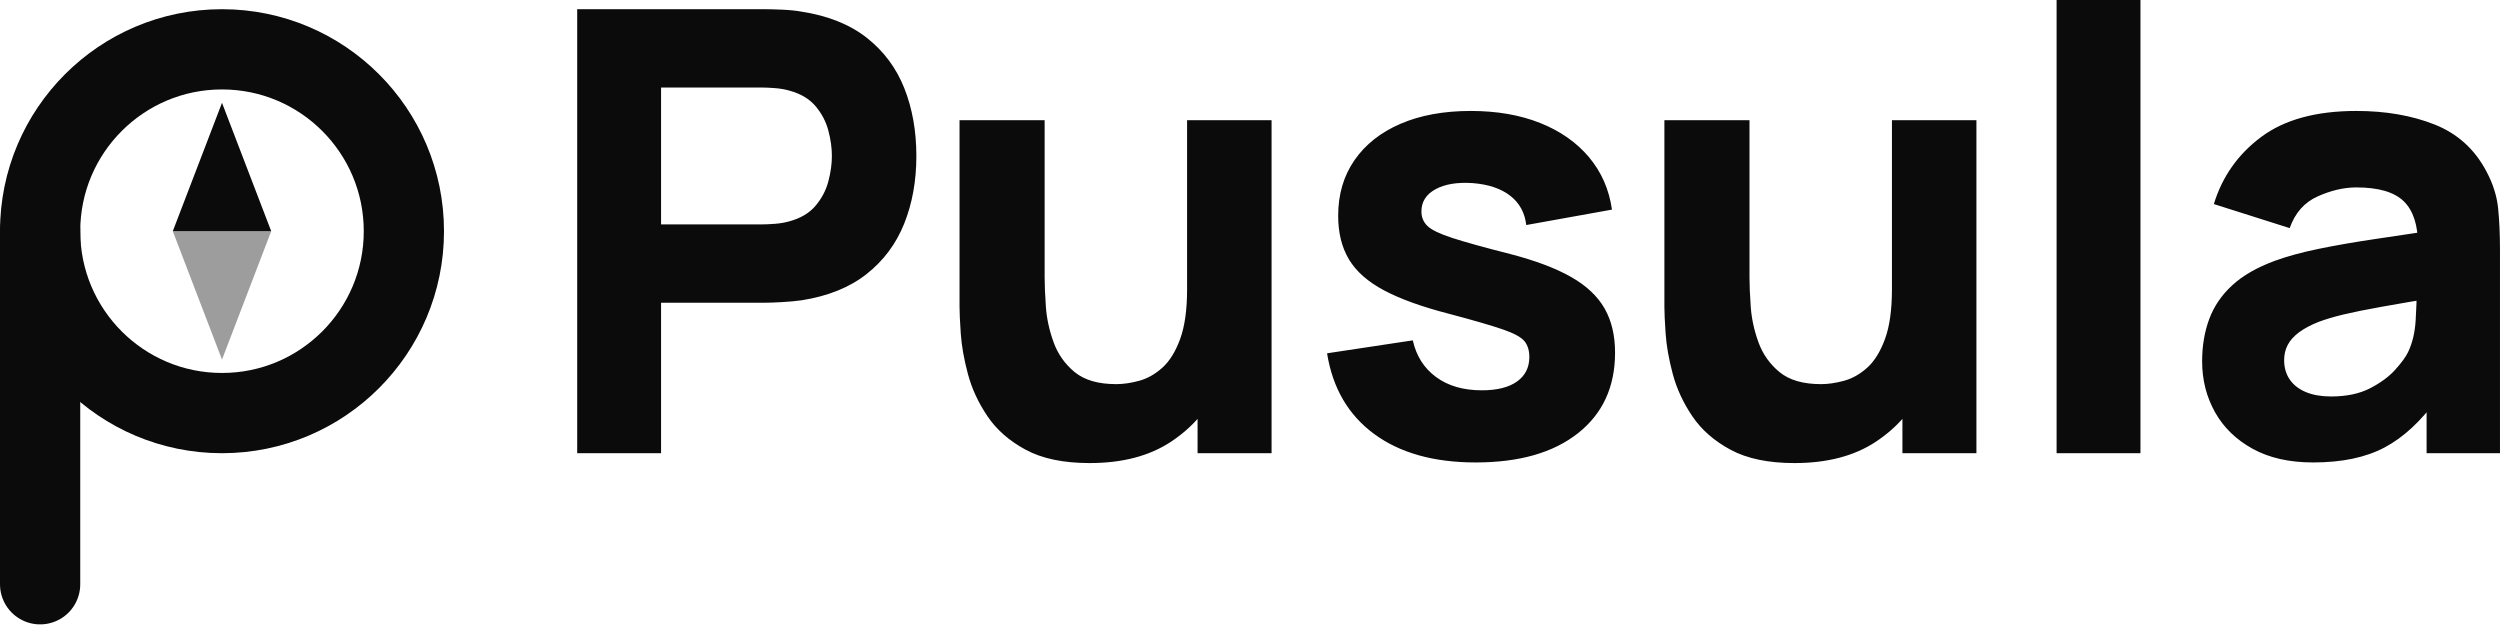
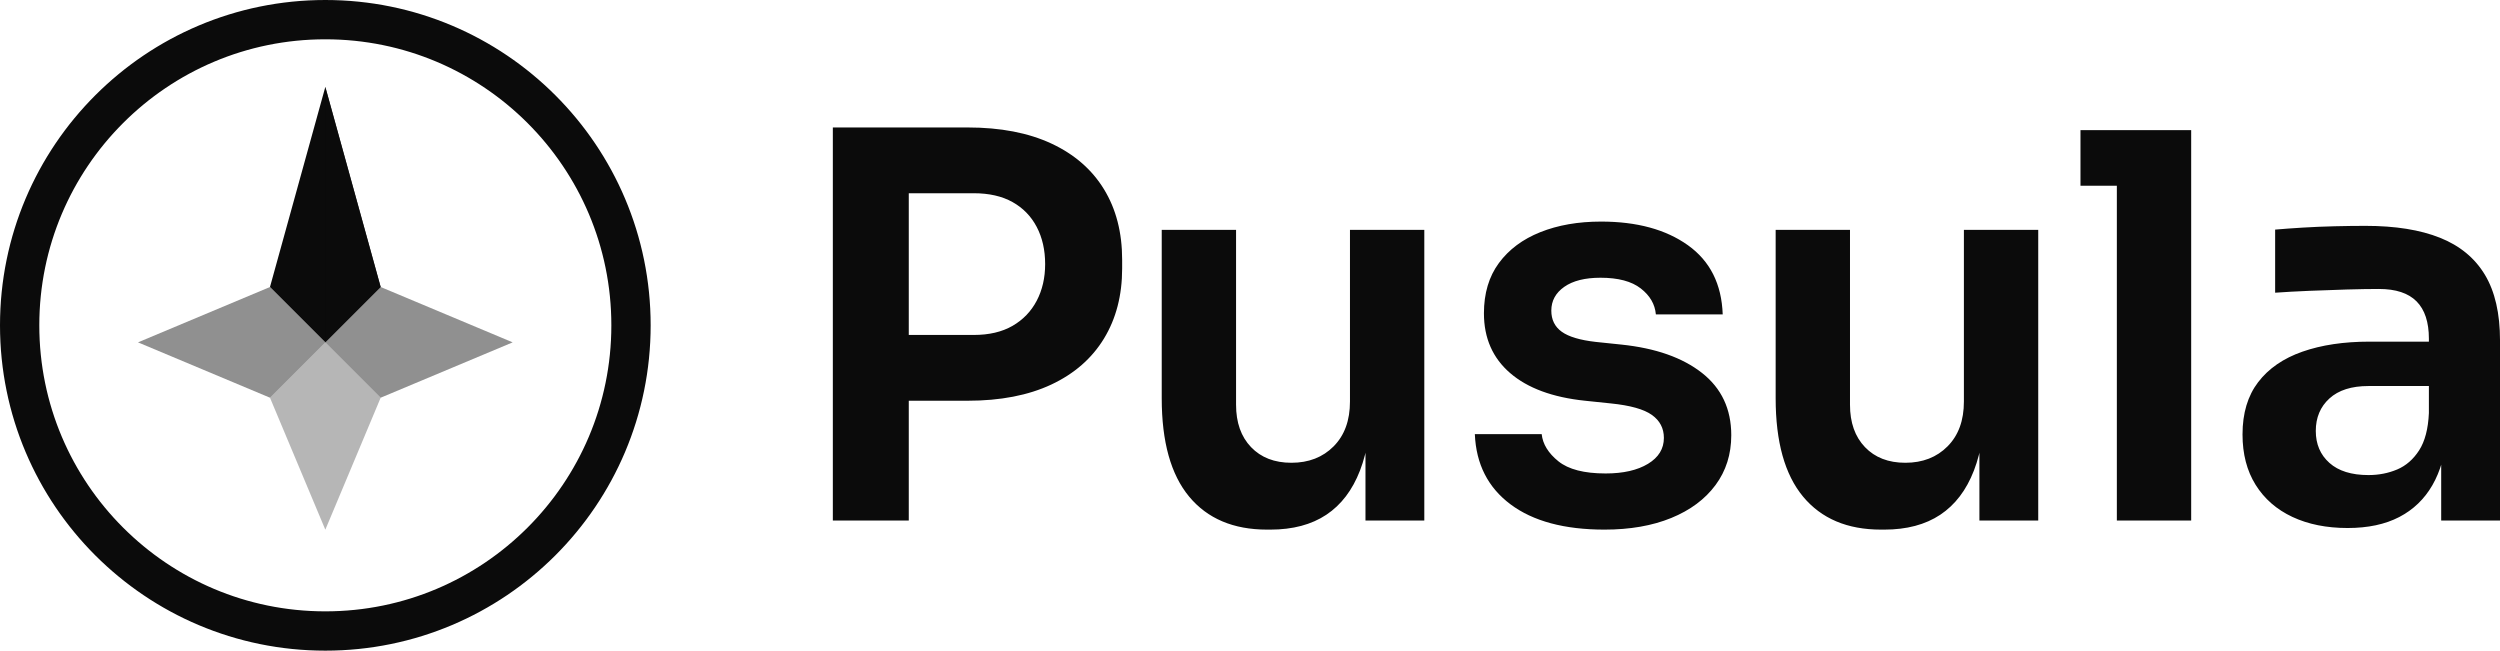
- <svg xmlns="http://www.w3.org/2000/svg" viewBox="11.25 2.39 233.67 58.36" role="img" aria-label="Pusula">
-   <g stroke-linecap="round">
-     <path d="M15 24V57" fill="none" stroke="#0b0b0b" stroke-width="7.5" />
-     <circle cx="32" cy="24" r="17" fill="none" stroke="#0b0b0b" stroke-width="7.5" />
-     <path d="M32 12 36.6 24H27.4Z" fill="#0b0b0b" />
-     <path d="M32 36 36.6 24H27.4Z" fill="#0b0b0b" opacity="0.4" />
-   </g>
-   <path transform="translate(61.165 44.75) scale(0.57639)" fill="#0b0b0b" d="M7.0 0.0V-72.0H37.4Q38.45 -72.0 40.225 -71.925Q42.0 -71.85 43.4 -71.6Q49.85 -70.6 53.975 -67.35Q58.1 -64.1 60.05 -59.175Q62.0 -54.25 62.0 -48.2Q62.0 -42.15 60.025 -37.225Q58.05 -32.3 53.925 -29.05Q49.8 -25.8 43.4 -24.8Q42.0 -24.6 40.2 -24.5Q38.4 -24.4 37.4 -24.4H20.6V0.0ZM20.6 -37.1H36.8Q37.85 -37.1 39.1 -37.2Q40.35 -37.3 41.4 -37.6Q44.15 -38.35 45.65 -40.125Q47.15 -41.9 47.725 -44.075Q48.3 -46.25 48.3 -48.2Q48.3 -50.15 47.725 -52.325Q47.15 -54.5 45.65 -56.275Q44.15 -58.05 41.4 -58.8Q40.35 -59.1 39.1 -59.2Q37.85 -59.3 36.8 -59.3H20.6ZM90.1 1.6Q83.75 1.6 79.75 -0.55Q75.75 -2.7 73.525 -6.0Q71.3 -9.3 70.35 -12.875Q69.4 -16.45 69.2 -19.4Q69.0 -22.35 69.0 -23.7V-54.0H82.8V-28.5Q82.8 -26.65 83.0 -23.775Q83.2 -20.9 84.25 -18.0Q85.3 -15.1 87.675 -13.15Q90.05 -11.2 94.4 -11.2Q96.15 -11.2 98.15 -11.75Q100.15 -12.3 101.9 -13.875Q103.65 -15.45 104.775 -18.525Q105.9 -21.6 105.9 -26.6L113.7 -22.9Q113.7 -16.5 111.1 -10.9Q108.5 -5.3 103.275 -1.85Q98.05 1.6 90.1 1.6ZM107.6 0.0V-17.9H105.9V-54.0H119.6V0.0ZM152.7 1.5Q142.5 1.5 136.225 -3.125Q129.95 -7.75 128.6 -16.2L142.5 -18.3Q143.35 -14.5 146.275 -12.35Q149.2 -10.2 153.7 -10.2Q157.4 -10.2 159.4 -11.625Q161.4 -13.05 161.4 -15.6Q161.4 -17.2 160.6 -18.175Q159.8 -19.15 157.025 -20.1Q154.25 -21.05 148.4 -22.6Q141.8 -24.3 137.85 -26.4Q133.9 -28.5 132.15 -31.425Q130.4 -34.35 130.4 -38.5Q130.4 -43.7 133.05 -47.525Q135.7 -51.35 140.525 -53.425Q145.35 -55.5 151.9 -55.5Q158.25 -55.5 163.15 -53.55Q168.05 -51.6 171.075 -48.0Q174.1 -44.4 174.8 -39.5L160.9 -37.0Q160.55 -40.0 158.3 -41.75Q156.05 -43.5 152.2 -43.8Q148.45 -44.05 146.175 -42.8Q143.9 -41.55 143.9 -39.2Q143.9 -37.8 144.875 -36.85Q145.85 -35.9 148.925 -34.9Q152.0 -33.9 158.3 -32.3Q164.45 -30.7 168.175 -28.575Q171.9 -26.45 173.6 -23.475Q175.3 -20.5 175.3 -16.3Q175.3 -8.0 169.3 -3.25Q163.3 1.5 152.7 1.5ZM204.4 1.6Q198.05 1.6 194.05 -0.55Q190.05 -2.7 187.825 -6.0Q185.6 -9.3 184.65 -12.875Q183.7 -16.45 183.5 -19.4Q183.3 -22.35 183.3 -23.7V-54.0H197.1V-28.5Q197.1 -26.65 197.3 -23.775Q197.5 -20.9 198.55 -18.0Q199.6 -15.1 201.975 -13.15Q204.35 -11.2 208.7 -11.2Q210.45 -11.2 212.45 -11.75Q214.45 -12.3 216.2 -13.875Q217.95 -15.45 219.075 -18.525Q220.2 -21.6 220.2 -26.6L228.0 -22.9Q228.0 -16.5 225.4 -10.9Q222.8 -5.3 217.575 -1.85Q212.35 1.6 204.4 1.6ZM221.9 0.0V-17.9H220.2V-54.0H233.9V0.0ZM246.9 0.0V-73.5H260.5V0.0ZM288.5 1.5Q282.7 1.5 278.675 -0.725Q274.65 -2.95 272.575 -6.675Q270.5 -10.4 270.5 -14.9Q270.5 -18.65 271.65 -21.75Q272.8 -24.85 275.375 -27.225Q277.95 -29.6 282.3 -31.2Q285.3 -32.3 289.45 -33.15Q293.6 -34.0 298.85 -34.775Q304.1 -35.55 310.4 -36.5L305.5 -33.8Q305.5 -38.6 303.2 -40.85Q300.9 -43.1 295.5 -43.1Q292.5 -43.1 289.25 -41.65Q286.0 -40.2 284.7 -36.5L272.4 -40.4Q274.45 -47.1 280.1 -51.3Q285.75 -55.5 295.5 -55.5Q302.65 -55.5 308.2 -53.3Q313.75 -51.1 316.6 -45.7Q318.2 -42.7 318.5 -39.7Q318.8 -36.7 318.8 -33.0V0.0H306.9V-11.1L308.6 -8.8Q304.65 -3.35 300.075 -0.925Q295.5 1.5 288.5 1.5ZM291.4 -9.2Q295.15 -9.2 297.725 -10.525Q300.3 -11.85 301.825 -13.55Q303.35 -15.25 303.9 -16.4Q304.95 -18.6 305.125 -21.525Q305.3 -24.45 305.3 -26.4L309.3 -25.4Q303.25 -24.4 299.5 -23.725Q295.75 -23.05 293.45 -22.5Q291.15 -21.95 289.4 -21.3Q287.4 -20.5 286.175 -19.575Q284.95 -18.65 284.375 -17.55Q283.8 -16.45 283.8 -15.1Q283.8 -13.25 284.725 -11.925Q285.65 -10.6 287.35 -9.9Q289.05 -9.2 291.4 -9.2Z" />
+ <svg xmlns="http://www.w3.org/2000/svg" viewBox="2.2 2.2 229 59.6" role="img" aria-label="Pusula">
+   <circle cx="32" cy="32" r="28" fill="none" stroke="#0b0b0b" stroke-width="3.6" />
+   <path d="M32.00 10.16 L37.07 28.49 L32.00 33.56 L26.93 28.49Z" fill="#0b0b0b" />
+   <path d="M32.00 10.16 L37.07 28.49 L32.00 33.56Z" fill="#0b0b0b" fill-opacity="0.75" />
+   <path d="M49.16 33.56 L37.07 38.63 L32.00 33.56 L37.07 28.49Z M14.84 33.56 L26.93 28.49 L32.00 33.56 L26.93 38.63Z" fill="#0b0b0b" fill-opacity="0.45" />
+   <path d="M32.00 50.72 L26.93 38.63 L32.00 33.56 L37.07 38.63Z" fill="#0b0b0b" fill-opacity="0.3" />
+   <path transform="translate(74.079 49.880) scale(0.48986)" fill="#0b0b0b" d="M21.2 -22.4V-34.7H35.35Q39.65 -34.7 42.6 -36.4Q45.55 -38.1 47.125 -41.1Q48.7 -44.1 48.7 -47.95Q48.7 -51.9 47.125 -54.9Q45.55 -57.9 42.6 -59.55Q39.65 -61.2 35.35 -61.2H21.2V-73.5H34.2Q43.4 -73.5 49.85 -70.5Q56.3 -67.5 59.7 -61.95Q63.1 -56.4 63.1 -48.75V-47.15Q63.1 -39.6 59.7 -34.025Q56.3 -28.45 49.85 -25.425Q43.4 -22.4 34.2 -22.4ZM9.0 0.0V-73.5H23.2V0.0ZM90.2 1.7Q80.75 1.7 75.625 -4.475Q70.5 -10.65 70.5 -22.85V-54.35H84.4V-21.65Q84.4 -16.65 87.2 -13.725Q90.0 -10.8 94.75 -10.8Q99.6 -10.8 102.65 -13.875Q105.7 -16.95 105.7 -22.25V-54.35H119.6V0.0H108.6V-23.05H109.7Q109.7 -14.85 107.575 -9.35Q105.45 -3.85 101.275 -1.075Q97.1 1.7 90.8 1.7ZM153.3 1.7Q142.05 1.7 135.725 -3.025Q129.4 -7.75 129.05 -16.15H141.55Q141.85 -13.35 144.675 -11.075Q147.5 -8.8 153.5 -8.8Q158.45 -8.8 161.425 -10.6Q164.4 -12.4 164.4 -15.45Q164.4 -18.15 162.15 -19.75Q159.9 -21.35 154.45 -21.9L149.65 -22.4Q140.55 -23.35 135.65 -27.575Q130.75 -31.8 130.75 -38.75Q130.75 -44.35 133.55 -48.15Q136.35 -51.95 141.3 -53.925Q146.25 -55.9 152.65 -55.9Q162.7 -55.9 168.9 -51.475Q175.1 -47.05 175.4 -38.55H162.9Q162.65 -41.4 160.075 -43.4Q157.5 -45.4 152.55 -45.4Q148.2 -45.4 145.775 -43.7Q143.35 -42.0 143.35 -39.25Q143.35 -36.7 145.3 -35.3Q147.25 -33.9 151.65 -33.4L156.45 -32.9Q166.05 -31.9 171.525 -27.6Q177.0 -23.3 177.0 -15.95Q177.0 -10.6 174.05 -6.625Q171.1 -2.65 165.775 -0.475Q160.45 1.7 153.3 1.7ZM205 1.7Q195.55 1.7 190.425 -4.475Q185.3 -10.65 185.3 -22.85V-54.35H199.2V-21.65Q199.2 -16.65 202.0 -13.725Q204.8 -10.8 209.55 -10.8Q214.4 -10.8 217.45 -13.875Q220.5 -16.95 220.5 -22.25V-54.35H234.4V0.0H223.4V-23.05H224.5Q224.5 -14.85 222.375 -9.35Q220.25 -3.85 216.075 -1.075Q211.9 1.7 205.6 1.7ZM249.1 0.0V-73.0H263.0V0.0ZM242.3 -62.6V-73.0H263.0V-62.6ZM309.75 0.0V-16.1H307.45V-34.0Q307.45 -38.65 305.15 -40.975Q302.85 -43.3 298.1 -43.3Q295.6 -43.3 292.1 -43.2Q288.6 -43.1 285.05 -42.95Q281.5 -42.8 278.7 -42.6V-54.4Q281.0 -54.6 283.875 -54.775Q286.75 -54.95 289.825 -55.025Q292.9 -55.1 295.6 -55.1Q303.95 -55.1 309.525 -52.875Q315.1 -50.65 317.925 -45.95Q320.75 -41.25 320.75 -33.65V0.0ZM292.25 1.4Q286.35 1.4 281.925 -0.675Q277.5 -2.75 275.05 -6.675Q272.6 -10.6 272.6 -16.1Q272.6 -22.05 275.525 -25.875Q278.45 -29.7 283.8 -31.575Q289.15 -33.45 296.35 -33.45H308.95V-25.15H296.15Q291.4 -25.15 288.85 -22.825Q286.3 -20.5 286.3 -16.75Q286.3 -13.05 288.85 -10.775Q291.4 -8.5 296.15 -8.5Q299.05 -8.5 301.525 -9.55Q304.0 -10.6 305.625 -13.125Q307.25 -15.65 307.45 -20.1L310.85 -16.2Q310.35 -10.5 308.1 -6.6Q305.85 -2.7 301.9 -0.65Q297.95 1.4 292.25 1.4Z" />
</svg>
